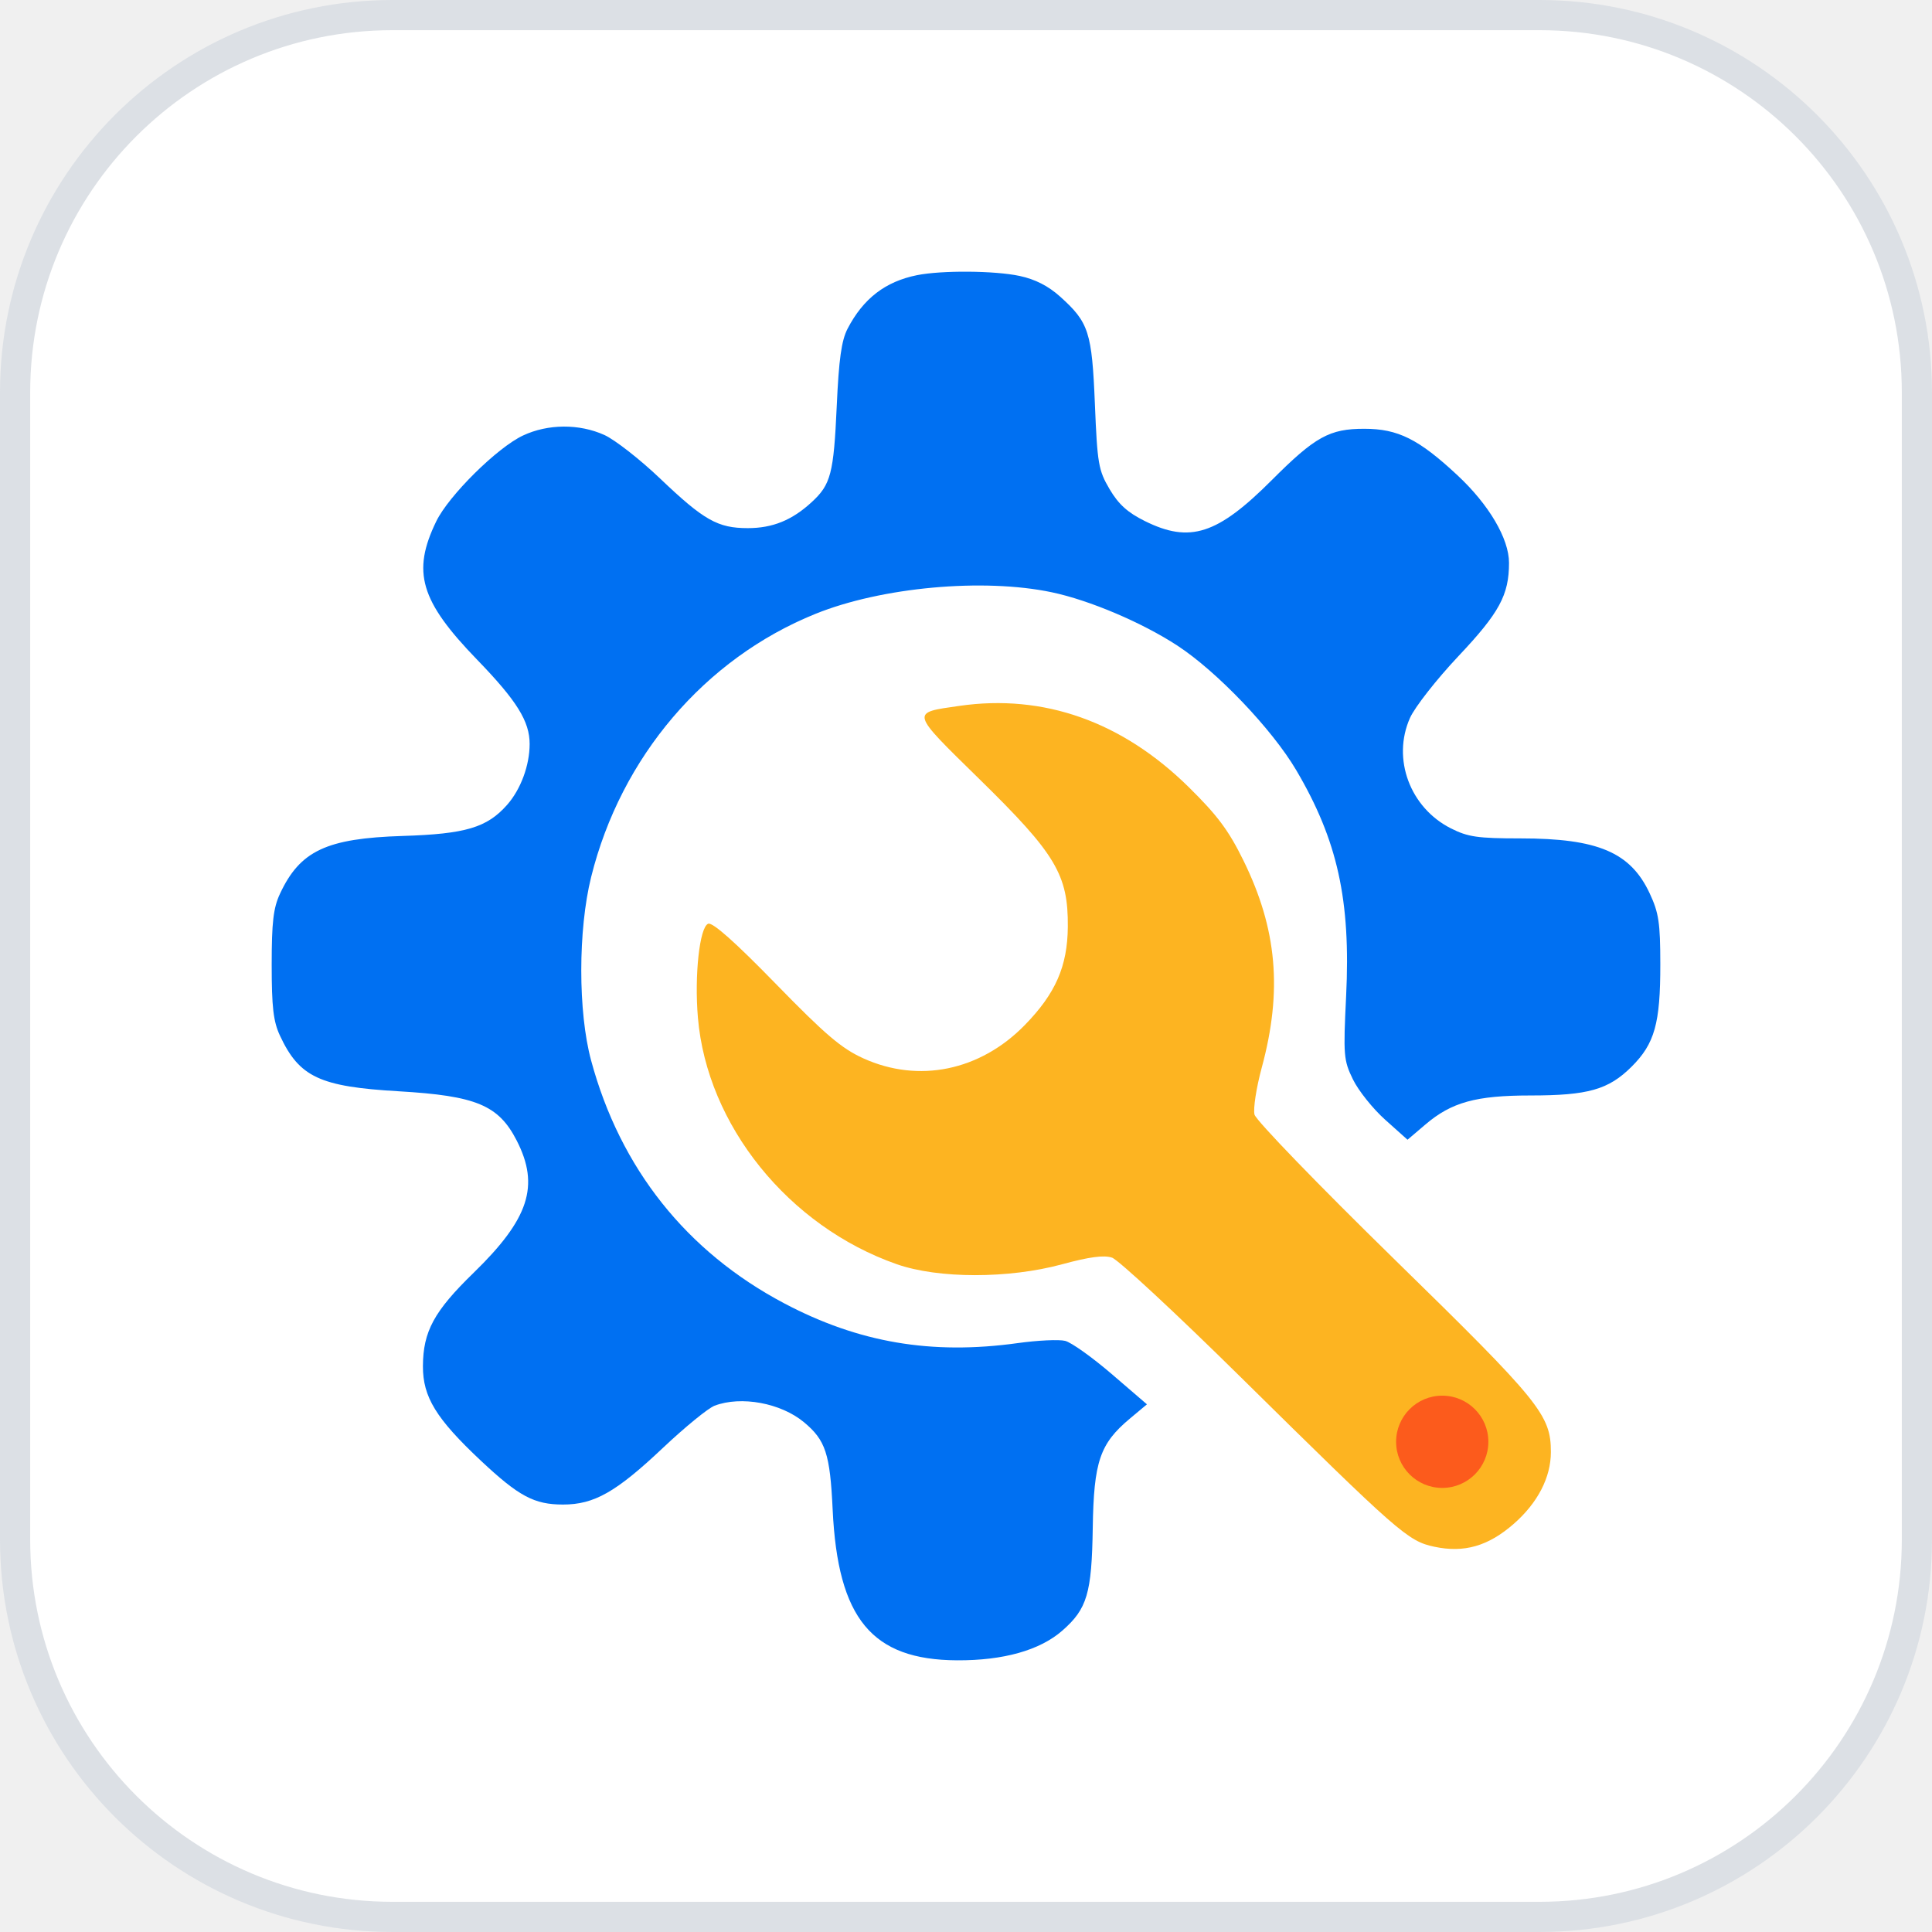
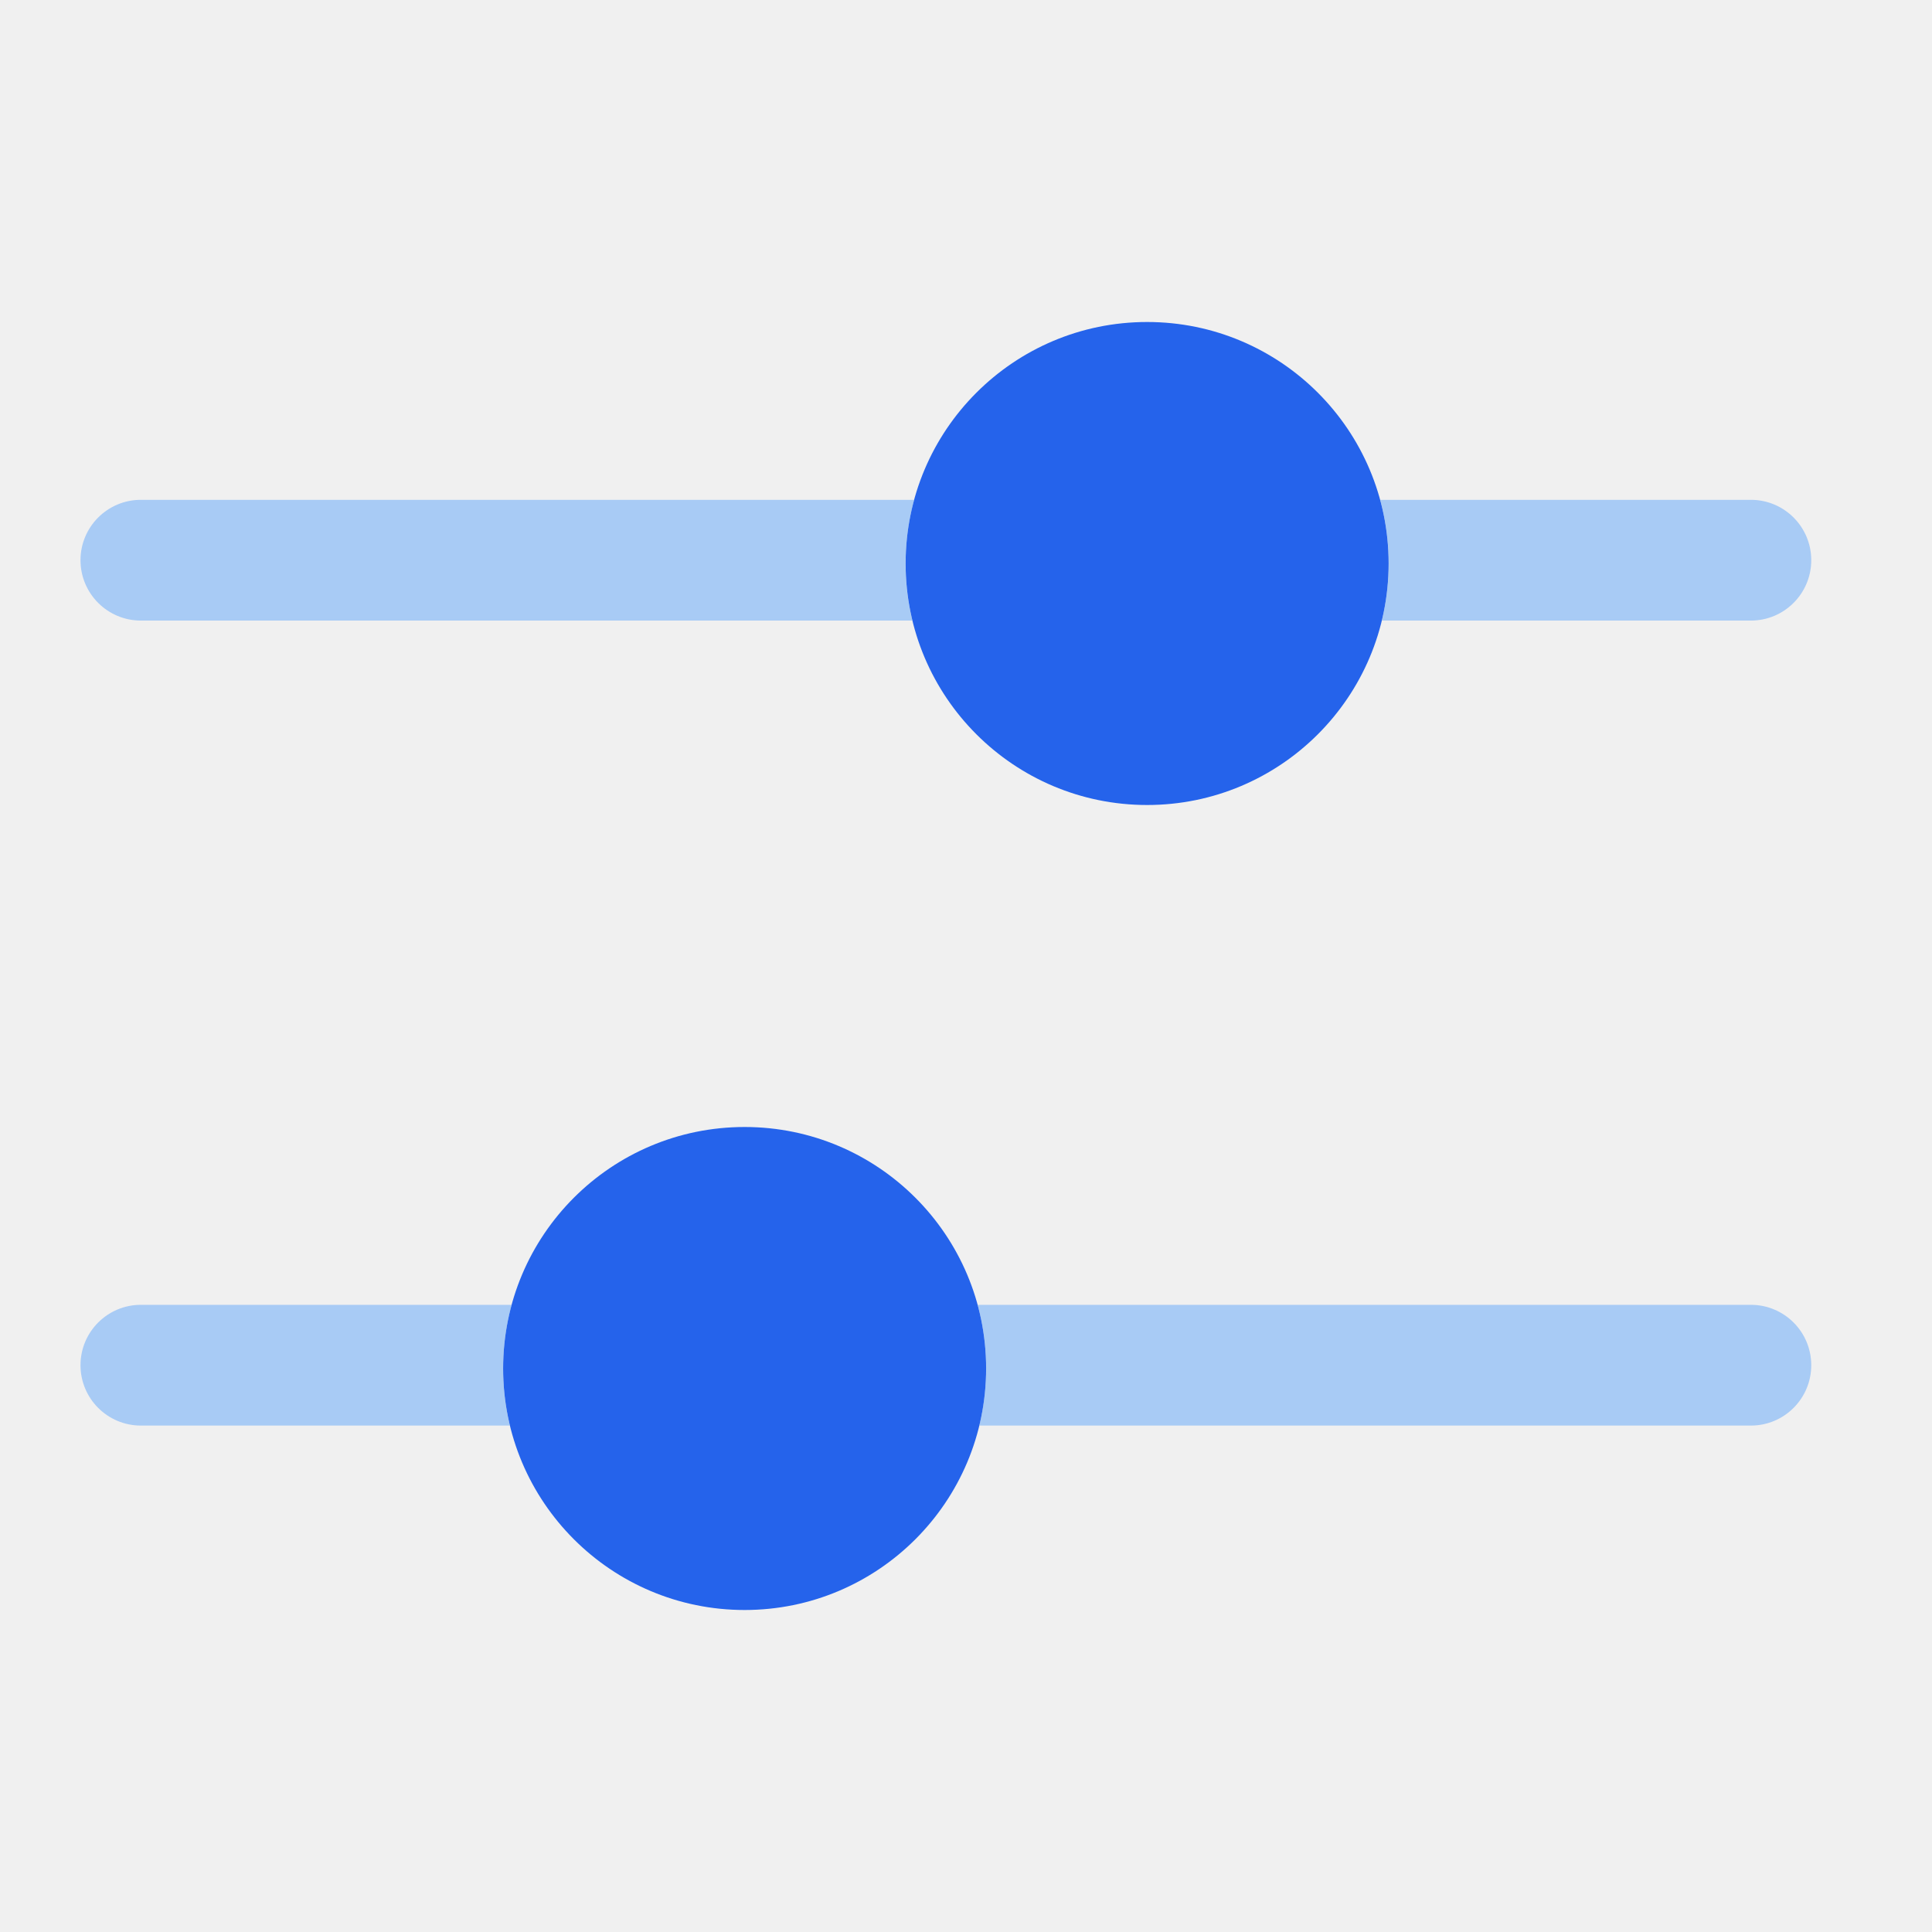
- <svg xmlns="http://www.w3.org/2000/svg" width="64" height="64" viewBox="0 0 64 64" fill="none">
-   <g clip-path="url(#clip0_3631_3277)">
-     <path d="M51 0.5H13C6.096 0.5 0.5 6.096 0.5 13V51C0.5 57.904 6.096 63.5 13 63.5H51C57.904 63.5 63.5 57.904 63.5 51V13C63.5 6.096 57.904 0.5 51 0.5Z" fill="white" />
-     <path d="M51 0.5H13C6.096 0.5 0.5 6.096 0.5 13V51C0.5 57.904 6.096 63.5 13 63.5H51C57.904 63.5 63.5 57.904 63.5 51V13C63.5 6.096 57.904 0.5 51 0.5Z" stroke="#DCE0E5" />
-     <path d="M56 8H8V56H56V8Z" fill="white" />
-     <path fill-rule="evenodd" clip-rule="evenodd" d="M30.375 9.116C29.327 9.327 28.597 9.89 28.078 10.887C27.875 11.278 27.788 11.896 27.718 13.457C27.616 15.691 27.523 16.05 26.888 16.634C26.238 17.233 25.593 17.495 24.772 17.495C23.777 17.495 23.319 17.236 21.87 15.855C21.202 15.218 20.37 14.568 20.022 14.41C19.188 14.033 18.153 14.039 17.327 14.426C16.474 14.825 14.869 16.412 14.452 17.269C13.637 18.947 13.92 19.906 15.805 21.853C17.121 23.212 17.547 23.897 17.545 24.648C17.544 25.357 17.25 26.149 16.799 26.661C16.134 27.415 15.424 27.627 13.341 27.692C10.812 27.771 9.939 28.183 9.274 29.608C9.055 30.078 9 30.549 9 31.958C9 33.366 9.055 33.838 9.274 34.307C9.914 35.68 10.592 35.998 13.206 36.15C15.775 36.3 16.515 36.609 17.116 37.781C17.884 39.279 17.527 40.375 15.689 42.163C14.377 43.438 14.015 44.106 14.01 45.258C14.007 46.277 14.445 46.993 15.927 48.385C17.185 49.566 17.696 49.84 18.65 49.84C19.684 49.84 20.408 49.429 21.968 47.956C22.694 47.271 23.461 46.645 23.671 46.566C24.552 46.232 25.867 46.476 26.634 47.114C27.349 47.71 27.496 48.157 27.583 50.011C27.754 53.621 28.88 54.985 31.703 55C33.239 55.008 34.445 54.668 35.189 54.018C36.014 53.296 36.166 52.785 36.199 50.605C36.233 48.417 36.435 47.824 37.427 46.994L37.994 46.52L36.825 45.515C36.181 44.962 35.488 44.468 35.285 44.418C35.081 44.367 34.374 44.4 33.714 44.492C30.858 44.889 28.444 44.478 25.977 43.174C22.741 41.464 20.546 38.703 19.581 35.128C19.146 33.521 19.147 30.803 19.583 29.05C20.57 25.076 23.346 21.818 27.01 20.336C29.201 19.449 32.575 19.142 34.847 19.621C36.095 19.884 37.837 20.625 39.003 21.387C40.315 22.245 42.137 24.154 42.936 25.507C44.308 27.832 44.748 29.82 44.592 32.999C44.496 34.965 44.509 35.123 44.818 35.757C44.998 36.127 45.478 36.728 45.885 37.092L46.626 37.755L47.218 37.251C48.083 36.513 48.893 36.289 50.697 36.289C52.606 36.289 53.284 36.096 54.046 35.338C54.814 34.574 55.002 33.903 55 31.941C54.999 30.569 54.949 30.237 54.648 29.594C54.012 28.232 52.932 27.773 50.364 27.773C48.955 27.773 48.63 27.726 48.067 27.443C46.708 26.758 46.105 25.138 46.707 23.784C46.867 23.424 47.59 22.502 48.313 21.735C49.668 20.299 49.988 19.71 49.988 18.645C49.988 17.844 49.323 16.715 48.278 15.742C46.995 14.546 46.31 14.204 45.195 14.204C44.041 14.203 43.567 14.466 42.134 15.9C40.328 17.709 39.418 18.002 37.923 17.26C37.354 16.978 37.051 16.704 36.756 16.203C36.388 15.578 36.351 15.363 36.27 13.39C36.172 10.999 36.069 10.681 35.121 9.828C34.725 9.472 34.294 9.252 33.777 9.141C32.947 8.964 31.196 8.951 30.375 9.116Z" fill="#0070F2" />
-     <path fill-rule="evenodd" clip-rule="evenodd" d="M31.782 23.383C30.155 23.617 30.137 23.548 32.444 25.809C34.976 28.289 35.387 28.976 35.373 30.702C35.362 32.01 34.967 32.912 33.947 33.957C32.469 35.471 30.433 35.891 28.599 35.059C27.875 34.73 27.346 34.28 25.696 32.587C24.354 31.209 23.605 30.544 23.46 30.6C23.175 30.709 23 32.306 23.119 33.709C23.422 37.275 26.12 40.622 29.705 41.878C31.084 42.361 33.415 42.362 35.183 41.881C36.087 41.635 36.569 41.571 36.837 41.661C37.045 41.731 38.959 43.508 41.091 45.611C46.344 50.792 46.639 51.051 47.511 51.237C48.503 51.449 49.302 51.218 50.149 50.476C50.94 49.782 51.375 48.94 51.375 48.102C51.375 46.873 51.024 46.44 46.209 41.733C43.669 39.249 41.606 37.115 41.557 36.922C41.509 36.731 41.617 36.031 41.797 35.367C42.487 32.818 42.306 30.773 41.188 28.5C40.701 27.509 40.328 27.009 39.379 26.075C37.171 23.901 34.575 22.981 31.782 23.383Z" fill="#FDB421" />
-     <circle cx="47.776" cy="47.761" r="1.528" fill="#FC5B1C" />
-   </g>
-   <defs>
-     <clipPath id="clip0_3631_3277">
-       <rect width="64" height="64" fill="white" />
-     </clipPath>
-   </defs>
+ <svg xmlns="http://www.w3.org/2000/svg" width="1em" height="1em" viewBox="0 0 24 24">
+   <path fill="#2563EB" d="M9.25 14a3 3 0 1 1 0 6a3 3 0 0 1 0-6m5-10a3 3 0 1 0 0 6a3 3 0 0 0 0-6" />
+   <path fill="#60A5FA" d="M17.166 7.709a3 3 0 0 0-.021-1.5h4.605a.75.75 0 0 1 0 1.5zm-5.81-1.5a3 3 0 0 0-.022 1.5H1.75a.75.75 0 0 1 0-1.5zm-5 10H1.75a.75.75 0 0 0 0 1.5h4.584a3 3 0 0 1 .022-1.5m5.81 1.5h9.584a.75.75 0 0 0 0-1.5h-9.605a3 3 0 0 1 .02 1.5" opacity=".5" />
</svg>
